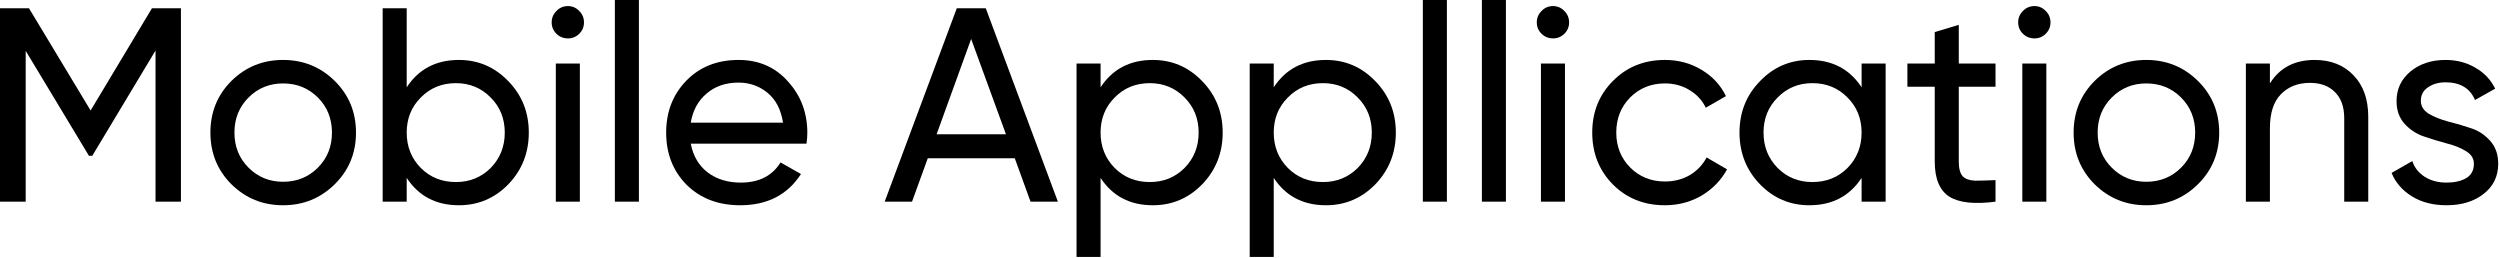
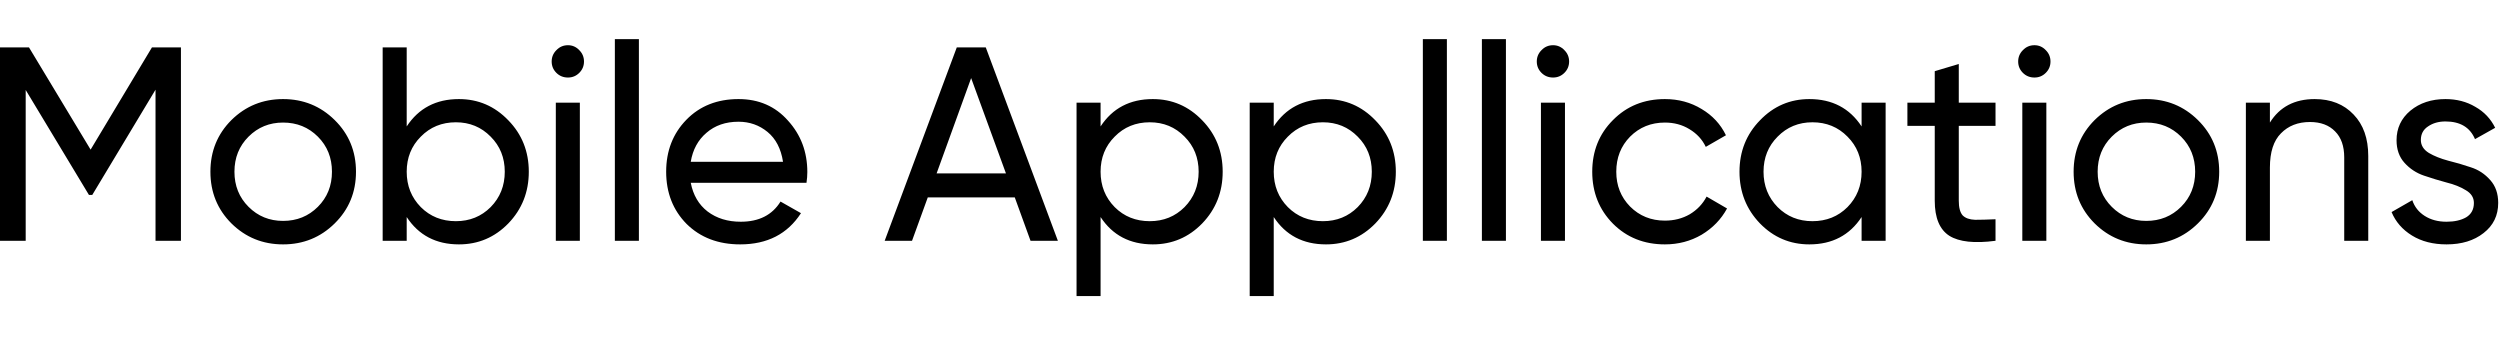
- <svg xmlns="http://www.w3.org/2000/svg" width="1086" height="112" viewBox="0 0 1086 112" fill="none">
-   <path d="M78.6 3.6V87.6H67.56V21.96L40.08 67.68H38.64L11.16 22.08V87.6H0V3.6H12.6L39.36 48L66 3.6H78.6Z" fill="black" />
-   <path d="M145.402 80.04C139.242 86.12 131.763 89.16 122.963 89.16C114.163 89.16 106.682 86.12 100.522 80.04C94.442 73.96 91.403 66.48 91.403 57.6C91.403 48.72 94.442 41.24 100.522 35.16C106.682 29.08 114.163 26.04 122.963 26.04C131.763 26.04 139.242 29.08 145.402 35.16C151.562 41.24 154.643 48.72 154.643 57.6C154.643 66.48 151.562 73.96 145.402 80.04ZM122.963 78.96C128.963 78.96 134.003 76.92 138.083 72.84C142.163 68.76 144.202 63.68 144.202 57.6C144.202 51.52 142.163 46.44 138.083 42.36C134.003 38.28 128.963 36.24 122.963 36.24C117.043 36.24 112.043 38.28 107.963 42.36C103.883 46.44 101.842 51.52 101.842 57.6C101.842 63.68 103.883 68.76 107.963 72.84C112.043 76.92 117.043 78.96 122.963 78.96Z" fill="black" />
-   <path d="M199.35 26.04C207.75 26.04 214.91 29.12 220.83 35.28C226.75 41.36 229.71 48.8 229.71 57.6C229.71 66.4 226.75 73.88 220.83 80.04C214.91 86.12 207.75 89.16 199.35 89.16C189.43 89.16 181.87 85.2 176.67 77.28V87.6H166.23V3.6H176.67V37.92C181.87 30 189.43 26.04 199.35 26.04ZM198.03 79.08C204.03 79.08 209.07 77.04 213.15 72.96C217.23 68.8 219.27 63.68 219.27 57.6C219.27 51.52 217.23 46.44 213.15 42.36C209.07 38.2 204.03 36.12 198.03 36.12C191.95 36.12 186.87 38.2 182.79 42.36C178.71 46.44 176.67 51.52 176.67 57.6C176.67 63.68 178.71 68.8 182.79 72.96C186.87 77.04 191.95 79.08 198.03 79.08Z" fill="black" />
-   <path d="M246.727 16.68C244.727 16.68 243.047 16 241.688 14.64C240.327 13.28 239.647 11.64 239.647 9.72C239.647 7.8 240.327 6.16 241.688 4.8C243.047 3.36 244.727 2.64 246.727 2.64C248.647 2.64 250.287 3.36 251.647 4.8C253.007 6.16 253.688 7.8 253.688 9.72C253.688 11.64 253.007 13.28 251.647 14.64C250.287 16 248.647 16.68 246.727 16.68ZM241.447 87.6V27.6H251.888V87.6H241.447Z" fill="black" />
-   <path d="M267.095 87.6V0H277.535V87.6H267.095Z" fill="black" />
-   <path d="M300.062 62.4C301.102 67.76 303.542 71.92 307.382 74.88C311.302 77.84 316.102 79.32 321.782 79.32C329.702 79.32 335.462 76.4 339.062 70.56L347.942 75.6C342.102 84.64 333.302 89.16 321.542 89.16C312.022 89.16 304.262 86.2 298.262 80.28C292.342 74.28 289.382 66.72 289.382 57.6C289.382 48.56 292.302 41.04 298.142 35.04C303.982 29.04 311.542 26.04 320.822 26.04C329.622 26.04 336.782 29.16 342.302 35.4C347.902 41.56 350.702 49 350.702 57.72C350.702 59.24 350.582 60.8 350.342 62.4H300.062ZM320.822 35.88C315.222 35.88 310.582 37.48 306.902 40.68C303.222 43.8 300.942 48 300.062 53.28H340.142C339.262 47.6 337.022 43.28 333.422 40.32C329.822 37.36 325.622 35.88 320.822 35.88Z" fill="black" />
-   <path d="M447.663 87.6L440.823 68.76H403.023L396.183 87.6H384.303L415.623 3.6H428.223L459.543 87.6H447.663ZM406.863 58.32H436.983L421.863 16.92L406.863 58.32Z" fill="black" />
-   <path d="M500.772 26.04C509.172 26.04 516.332 29.12 522.252 35.28C528.172 41.36 531.132 48.8 531.132 57.6C531.132 66.4 528.172 73.88 522.252 80.04C516.332 86.12 509.172 89.16 500.772 89.16C490.852 89.16 483.292 85.2 478.092 77.28V111.6H467.652V27.6H478.092V37.92C483.292 30 490.852 26.04 500.772 26.04ZM499.452 79.08C505.452 79.08 510.492 77.04 514.572 72.96C518.652 68.8 520.692 63.68 520.692 57.6C520.692 51.52 518.652 46.44 514.572 42.36C510.492 38.2 505.452 36.12 499.452 36.12C493.372 36.12 488.292 38.2 484.212 42.36C480.132 46.44 478.092 51.52 478.092 57.6C478.092 63.68 480.132 68.8 484.212 72.96C488.292 77.04 493.372 79.08 499.452 79.08Z" fill="black" />
-   <path d="M575.99 26.04C584.39 26.04 591.55 29.12 597.47 35.28C603.39 41.36 606.35 48.8 606.35 57.6C606.35 66.4 603.39 73.88 597.47 80.04C591.55 86.12 584.39 89.16 575.99 89.16C566.07 89.16 558.51 85.2 553.31 77.28V111.6H542.87V27.6H553.31V37.92C558.51 30 566.07 26.04 575.99 26.04ZM574.67 79.08C580.67 79.08 585.71 77.04 589.79 72.96C593.87 68.8 595.91 63.68 595.91 57.6C595.91 51.52 593.87 46.44 589.79 42.36C585.71 38.2 580.67 36.12 574.67 36.12C568.59 36.12 563.51 38.2 559.43 42.36C555.35 46.44 553.31 51.52 553.31 57.6C553.31 63.68 555.35 68.8 559.43 72.96C563.51 77.04 568.59 79.08 574.67 79.08Z" fill="black" />
-   <path d="M618.087 87.6V0H628.527V87.6H618.087Z" fill="black" />
-   <path d="M643.734 87.6V0H654.174V87.6H643.734Z" fill="black" />
-   <path d="M674.662 16.68C672.662 16.68 670.982 16 669.622 14.64C668.262 13.28 667.582 11.64 667.582 9.72C667.582 7.8 668.262 6.16 669.622 4.8C670.982 3.36 672.662 2.64 674.662 2.64C676.582 2.64 678.222 3.36 679.582 4.8C680.942 6.16 681.622 7.8 681.622 9.72C681.622 11.64 680.942 13.28 679.582 14.64C678.222 16 676.582 16.68 674.662 16.68ZM669.382 87.6V27.6H679.822V87.6H669.382Z" fill="black" />
-   <path d="M723.229 89.16C714.189 89.16 706.669 86.16 700.669 80.16C694.669 74.08 691.669 66.56 691.669 57.6C691.669 48.64 694.669 41.16 700.669 35.16C706.669 29.08 714.189 26.04 723.229 26.04C729.149 26.04 734.469 27.48 739.189 30.36C743.909 33.16 747.429 36.96 749.749 41.76L740.989 46.8C739.469 43.6 737.109 41.04 733.909 39.12C730.789 37.2 727.229 36.24 723.229 36.24C717.229 36.24 712.189 38.28 708.109 42.36C704.109 46.44 702.109 51.52 702.109 57.6C702.109 63.6 704.109 68.64 708.109 72.72C712.189 76.8 717.229 78.84 723.229 78.84C727.229 78.84 730.829 77.92 734.029 76.08C737.229 74.16 739.669 71.6 741.349 68.4L750.229 73.56C747.669 78.28 743.989 82.08 739.189 84.96C734.389 87.76 729.069 89.16 723.229 89.16Z" fill="black" />
-   <path d="M808.676 27.6H819.116V87.6H808.676V77.28C803.476 85.2 795.916 89.16 785.996 89.16C777.596 89.16 770.436 86.12 764.516 80.04C758.596 73.88 755.636 66.4 755.636 57.6C755.636 48.8 758.596 41.36 764.516 35.28C770.436 29.12 777.596 26.04 785.996 26.04C795.916 26.04 803.476 30 808.676 37.92V27.6ZM787.316 79.08C793.396 79.08 798.476 77.04 802.556 72.96C806.636 68.8 808.676 63.68 808.676 57.6C808.676 51.52 806.636 46.44 802.556 42.36C798.476 38.2 793.396 36.12 787.316 36.12C781.316 36.12 776.276 38.2 772.196 42.36C768.116 46.44 766.076 51.52 766.076 57.6C766.076 63.68 768.116 68.8 772.196 72.96C776.276 77.04 781.316 79.08 787.316 79.08Z" fill="black" />
-   <path d="M866.854 37.68H850.894V70.2C850.894 73.16 851.454 75.28 852.574 76.56C853.774 77.76 855.574 78.4 857.974 78.48C860.374 78.48 863.334 78.4 866.854 78.24V87.6C857.734 88.8 851.054 88.08 846.814 85.44C842.574 82.72 840.454 77.64 840.454 70.2V37.68H828.574V27.6H840.454V13.92L850.894 10.8V27.6H866.854V37.68Z" fill="black" />
-   <path d="M883.774 16.68C881.774 16.68 880.094 16 878.734 14.64C877.374 13.28 876.694 11.64 876.694 9.72C876.694 7.8 877.374 6.16 878.734 4.8C880.094 3.36 881.774 2.64 883.774 2.64C885.694 2.64 887.334 3.36 888.694 4.8C890.054 6.16 890.734 7.8 890.734 9.72C890.734 11.64 890.054 13.28 888.694 14.64C887.334 16 885.694 16.68 883.774 16.68ZM878.494 87.6V27.6H888.934V87.6H878.494Z" fill="black" />
-   <path d="M954.781 80.04C948.621 86.12 941.141 89.16 932.341 89.16C923.541 89.16 916.061 86.12 909.901 80.04C903.821 73.96 900.781 66.48 900.781 57.6C900.781 48.72 903.821 41.24 909.901 35.16C916.061 29.08 923.541 26.04 932.341 26.04C941.141 26.04 948.621 29.08 954.781 35.16C960.941 41.24 964.021 48.72 964.021 57.6C964.021 66.48 960.941 73.96 954.781 80.04ZM932.341 78.96C938.341 78.96 943.381 76.92 947.461 72.84C951.541 68.76 953.581 63.68 953.581 57.6C953.581 51.52 951.541 46.44 947.461 42.36C943.381 38.28 938.341 36.24 932.341 36.24C926.421 36.24 921.421 38.28 917.341 42.36C913.261 46.44 911.221 51.52 911.221 57.6C911.221 63.68 913.261 68.76 917.341 72.84C921.421 76.92 926.421 78.96 932.341 78.96Z" fill="black" />
-   <path d="M1005.49 26.04C1012.53 26.04 1018.17 28.28 1022.41 32.76C1026.65 37.16 1028.77 43.16 1028.77 50.76V87.6H1018.33V51.36C1018.33 46.48 1017.01 42.72 1014.37 40.08C1011.73 37.36 1008.09 36 1003.45 36C998.248 36 994.048 37.64 990.848 40.92C987.648 44.12 986.048 49.08 986.048 55.8V87.6H975.608V27.6H986.048V36.24C990.288 29.44 996.768 26.04 1005.49 26.04Z" fill="black" />
-   <path d="M1051.62 43.8C1051.62 46.12 1052.78 48 1055.1 49.44C1057.42 50.8 1060.22 51.92 1063.5 52.8C1066.78 53.6 1070.06 54.56 1073.34 55.68C1076.62 56.72 1079.42 58.56 1081.74 61.2C1084.06 63.76 1085.22 67.08 1085.22 71.16C1085.22 76.6 1083.1 80.96 1078.86 84.24C1074.7 87.52 1069.34 89.16 1062.78 89.16C1056.94 89.16 1051.94 87.88 1047.78 85.32C1043.62 82.76 1040.66 79.36 1038.9 75.12L1047.9 69.96C1048.86 72.84 1050.66 75.12 1053.3 76.8C1055.94 78.48 1059.1 79.32 1062.78 79.32C1066.22 79.32 1069.06 78.68 1071.3 77.4C1073.54 76.04 1074.66 73.96 1074.66 71.16C1074.66 68.84 1073.5 67 1071.18 65.64C1068.86 64.2 1066.06 63.08 1062.78 62.28C1059.5 61.4 1056.22 60.4 1052.94 59.28C1049.66 58.16 1046.86 56.32 1044.54 53.76C1042.22 51.2 1041.06 47.92 1041.06 43.92C1041.06 38.72 1043.06 34.44 1047.06 31.08C1051.14 27.72 1056.22 26.04 1062.3 26.04C1067.18 26.04 1071.5 27.16 1075.26 29.4C1079.1 31.56 1081.98 34.6 1083.9 38.52L1075.14 43.44C1072.98 38.32 1068.7 35.76 1062.3 35.76C1059.34 35.76 1056.82 36.48 1054.74 37.92C1052.66 39.28 1051.62 41.24 1051.62 43.8Z" fill="black" />
+ <svg xmlns="http://www.w3.org/2000/svg" width="1086" height="150" viewBox="0 0 1086 150" fill="none">
+   <path d="M78.6 20.6V104.6H67.56V38.96L40.08 84.68H38.64L11.16 39.08V104.6H0V20.6H12.6L39.36 65L66 20.6H78.6ZM145.402 97.04C139.242 103.12 131.763 106.16 122.963 106.16C114.163 106.16 106.682 103.12 100.522 97.04C94.442 90.96 91.403 83.48 91.403 74.6C91.403 65.72 94.442 58.24 100.522 52.16C106.682 46.08 114.163 43.04 122.963 43.04C131.763 43.04 139.242 46.08 145.402 52.16C151.562 58.24 154.643 65.72 154.643 74.6C154.643 83.48 151.562 90.96 145.402 97.04ZM122.963 95.96C128.963 95.96 134.003 93.92 138.083 89.84C142.163 85.76 144.202 80.68 144.202 74.6C144.202 68.52 142.163 63.44 138.083 59.36C134.003 55.28 128.963 53.24 122.963 53.24C117.043 53.24 112.043 55.28 107.963 59.36C103.883 63.44 101.842 68.52 101.842 74.6C101.842 80.68 103.883 85.76 107.963 89.84C112.043 93.92 117.043 95.96 122.963 95.96ZM199.35 43.04C207.75 43.04 214.91 46.12 220.83 52.28C226.75 58.36 229.71 65.8 229.71 74.6C229.71 83.4 226.75 90.88 220.83 97.04C214.91 103.12 207.75 106.16 199.35 106.16C189.43 106.16 181.87 102.2 176.67 94.28V104.6H166.23V20.6H176.67V54.92C181.87 47 189.43 43.04 199.35 43.04ZM198.03 96.08C204.03 96.08 209.07 94.04 213.15 89.96C217.23 85.8 219.27 80.68 219.27 74.6C219.27 68.52 217.23 63.44 213.15 59.36C209.07 55.2 204.03 53.12 198.03 53.12C191.95 53.12 186.87 55.2 182.79 59.36C178.71 63.44 176.67 68.52 176.67 74.6C176.67 80.68 178.71 85.8 182.79 89.96C186.87 94.04 191.95 96.08 198.03 96.08ZM246.727 33.68C244.727 33.68 243.047 33 241.688 31.64C240.327 30.28 239.647 28.64 239.647 26.72C239.647 24.8 240.327 23.16 241.688 21.8C243.047 20.36 244.727 19.64 246.727 19.64C248.647 19.64 250.287 20.36 251.647 21.8C253.007 23.16 253.688 24.8 253.688 26.72C253.688 28.64 253.007 30.28 251.647 31.64C250.287 33 248.647 33.68 246.727 33.68ZM241.447 104.6V44.6H251.887V104.6H241.447ZM267.095 104.6V17H277.535V104.6H267.095ZM300.062 79.4C301.102 84.76 303.542 88.92 307.382 91.88C311.302 94.84 316.102 96.32 321.782 96.32C329.702 96.32 335.462 93.4 339.062 87.56L347.942 92.6C342.102 101.64 333.302 106.16 321.542 106.16C312.022 106.16 304.262 103.2 298.262 97.28C292.342 91.28 289.382 83.72 289.382 74.6C289.382 65.56 292.302 58.04 298.142 52.04C303.982 46.04 311.542 43.04 320.822 43.04C329.622 43.04 336.782 46.16 342.302 52.4C347.902 58.56 350.702 66 350.702 74.72C350.702 76.24 350.582 77.8 350.342 79.4H300.062ZM320.822 52.88C315.222 52.88 310.582 54.48 306.902 57.68C303.222 60.8 300.942 65 300.062 70.28H340.142C339.262 64.6 337.022 60.28 333.422 57.32C329.822 54.36 325.622 52.88 320.822 52.88ZM447.663 104.6L440.823 85.76H403.023L396.183 104.6H384.303L415.623 20.6H428.223L459.543 104.6H447.663ZM406.863 75.32H436.983L421.863 33.92L406.863 75.32ZM500.772 43.04C509.172 43.04 516.332 46.12 522.252 52.28C528.172 58.36 531.132 65.8 531.132 74.6C531.132 83.4 528.172 90.88 522.252 97.04C516.332 103.12 509.172 106.16 500.772 106.16C490.852 106.16 483.292 102.2 478.092 94.28V128.6H467.652V44.6H478.092V54.92C483.292 47 490.852 43.04 500.772 43.04ZM499.452 96.08C505.452 96.08 510.492 94.04 514.572 89.96C518.652 85.8 520.692 80.68 520.692 74.6C520.692 68.52 518.652 63.44 514.572 59.36C510.492 55.2 505.452 53.12 499.452 53.12C493.372 53.12 488.292 55.2 484.212 59.36C480.132 63.44 478.092 68.52 478.092 74.6C478.092 80.68 480.132 85.8 484.212 89.96C488.292 94.04 493.372 96.08 499.452 96.08ZM575.99 43.04C584.39 43.04 591.55 46.12 597.47 52.28C603.39 58.36 606.35 65.8 606.35 74.6C606.35 83.4 603.39 90.88 597.47 97.04C591.55 103.12 584.39 106.16 575.99 106.16C566.07 106.16 558.51 102.2 553.31 94.28V128.6H542.87V44.6H553.31V54.92C558.51 47 566.07 43.04 575.99 43.04ZM574.67 96.08C580.67 96.08 585.71 94.04 589.79 89.96C593.87 85.8 595.91 80.68 595.91 74.6C595.91 68.52 593.87 63.44 589.79 59.36C585.71 55.2 580.67 53.12 574.67 53.12C568.59 53.12 563.51 55.2 559.43 59.36C555.35 63.44 553.31 68.52 553.31 74.6C553.31 80.68 555.35 85.8 559.43 89.96C563.51 94.04 568.59 96.08 574.67 96.08ZM618.087 104.6V17H628.527V104.6H618.087ZM643.734 104.6V17H654.174V104.6H643.734ZM674.662 33.68C672.662 33.68 670.982 33 669.622 31.64C668.262 30.28 667.582 28.64 667.582 26.72C667.582 24.8 668.262 23.16 669.622 21.8C670.982 20.36 672.662 19.64 674.662 19.64C676.582 19.64 678.222 20.36 679.582 21.8C680.942 23.16 681.622 24.8 681.622 26.72C681.622 28.64 680.942 30.28 679.582 31.64C678.222 33 676.582 33.68 674.662 33.68ZM669.382 104.6V44.6H679.822V104.6H669.382ZM723.229 106.16C714.189 106.16 706.669 103.16 700.669 97.16C694.669 91.08 691.669 83.56 691.669 74.6C691.669 65.64 694.669 58.16 700.669 52.16C706.669 46.08 714.189 43.04 723.229 43.04C729.149 43.04 734.469 44.48 739.189 47.36C743.909 50.16 747.429 53.96 749.749 58.76L740.989 63.8C739.469 60.6 737.109 58.04 733.909 56.12C730.789 54.2 727.229 53.24 723.229 53.24C717.229 53.24 712.189 55.28 708.109 59.36C704.109 63.44 702.109 68.52 702.109 74.6C702.109 80.6 704.109 85.64 708.109 89.72C712.189 93.8 717.229 95.84 723.229 95.84C727.229 95.84 730.829 94.92 734.029 93.08C737.229 91.16 739.669 88.6 741.349 85.4L750.229 90.56C747.669 95.28 743.989 99.08 739.189 101.96C734.389 104.76 729.069 106.16 723.229 106.16ZM808.676 44.6H819.116V104.6H808.676V94.28C803.476 102.2 795.916 106.16 785.996 106.16C777.596 106.16 770.436 103.12 764.516 97.04C758.596 90.88 755.636 83.4 755.636 74.6C755.636 65.8 758.596 58.36 764.516 52.28C770.436 46.12 777.596 43.04 785.996 43.04C795.916 43.04 803.476 47 808.676 54.92V44.6ZM787.316 96.08C793.396 96.08 798.476 94.04 802.556 89.96C806.636 85.8 808.676 80.68 808.676 74.6C808.676 68.52 806.636 63.44 802.556 59.36C798.476 55.2 793.396 53.12 787.316 53.12C781.316 53.12 776.276 55.2 772.196 59.36C768.116 63.44 766.076 68.52 766.076 74.6C766.076 80.68 768.116 85.8 772.196 89.96C776.276 94.04 781.316 96.08 787.316 96.08ZM866.854 54.68H850.894V87.2C850.894 90.16 851.454 92.28 852.574 93.56C853.774 94.76 855.574 95.4 857.974 95.48C860.374 95.48 863.334 95.4 866.854 95.24V104.6C857.734 105.8 851.054 105.08 846.814 102.44C842.574 99.72 840.454 94.64 840.454 87.2V54.68H828.574V44.6H840.454V30.92L850.894 27.8V44.6H866.854V54.68ZM883.774 33.68C881.774 33.68 880.094 33 878.734 31.64C877.374 30.28 876.694 28.64 876.694 26.72C876.694 24.8 877.374 23.16 878.734 21.8C880.094 20.36 881.774 19.64 883.774 19.64C885.694 19.64 887.334 20.36 888.694 21.8C890.054 23.16 890.734 24.8 890.734 26.72C890.734 28.64 890.054 30.28 888.694 31.64C887.334 33 885.694 33.68 883.774 33.68ZM878.494 104.6V44.6H888.934V104.6H878.494ZM954.781 97.04C948.621 103.12 941.141 106.16 932.341 106.16C923.541 106.16 916.061 103.12 909.901 97.04C903.821 90.96 900.781 83.48 900.781 74.6C900.781 65.72 903.821 58.24 909.901 52.16C916.061 46.08 923.541 43.04 932.341 43.04C941.141 43.04 948.621 46.08 954.781 52.16C960.941 58.24 964.021 65.72 964.021 74.6C964.021 83.48 960.941 90.96 954.781 97.04ZM932.341 95.96C938.341 95.96 943.381 93.92 947.461 89.84C951.541 85.76 953.581 80.68 953.581 74.6C953.581 68.52 951.541 63.44 947.461 59.36C943.381 55.28 938.341 53.24 932.341 53.24C926.421 53.24 921.421 55.28 917.341 59.36C913.261 63.44 911.221 68.52 911.221 74.6C911.221 80.68 913.261 85.76 917.341 89.84C921.421 93.92 926.421 95.96 932.341 95.96ZM1005.49 43.04C1012.53 43.04 1018.17 45.28 1022.41 49.76C1026.65 54.16 1028.77 60.16 1028.77 67.76V104.6H1018.33V68.36C1018.33 63.48 1017.01 59.72 1014.37 57.08C1011.73 54.36 1008.09 53 1003.45 53C998.248 53 994.048 54.64 990.848 57.92C987.648 61.12 986.048 66.08 986.048 72.8V104.6H975.608V44.6H986.048V53.24C990.288 46.44 996.768 43.04 1005.49 43.04ZM1051.62 60.8C1051.62 63.12 1052.78 65 1055.1 66.44C1057.42 67.8 1060.22 68.92 1063.5 69.8C1066.78 70.6 1070.06 71.56 1073.34 72.68C1076.62 73.72 1079.42 75.56 1081.74 78.2C1084.06 80.76 1085.22 84.08 1085.22 88.16C1085.22 93.6 1083.1 97.96 1078.86 101.24C1074.7 104.52 1069.34 106.16 1062.78 106.16C1056.94 106.16 1051.94 104.88 1047.78 102.32C1043.62 99.76 1040.66 96.36 1038.9 92.12L1047.9 86.96C1048.86 89.84 1050.66 92.12 1053.3 93.8C1055.94 95.48 1059.1 96.32 1062.78 96.32C1066.22 96.32 1069.06 95.68 1071.3 94.4C1073.54 93.04 1074.66 90.96 1074.66 88.16C1074.66 85.84 1073.5 84 1071.18 82.64C1068.86 81.2 1066.06 80.08 1062.78 79.28C1059.5 78.4 1056.22 77.4 1052.94 76.28C1049.66 75.16 1046.86 73.32 1044.54 70.76C1042.22 68.2 1041.06 64.92 1041.06 60.92C1041.06 55.72 1043.06 51.44 1047.06 48.08C1051.14 44.72 1056.22 43.04 1062.3 43.04C1067.18 43.04 1071.5 44.16 1075.26 46.4C1079.1 48.56 1081.98 51.6 1083.9 55.52L1075.14 60.44C1072.98 55.32 1068.7 52.76 1062.3 52.76C1059.34 52.76 1056.82 53.48 1054.74 54.92C1052.66 56.28 1051.62 58.24 1051.62 60.8Z" fill="black" />
</svg>
